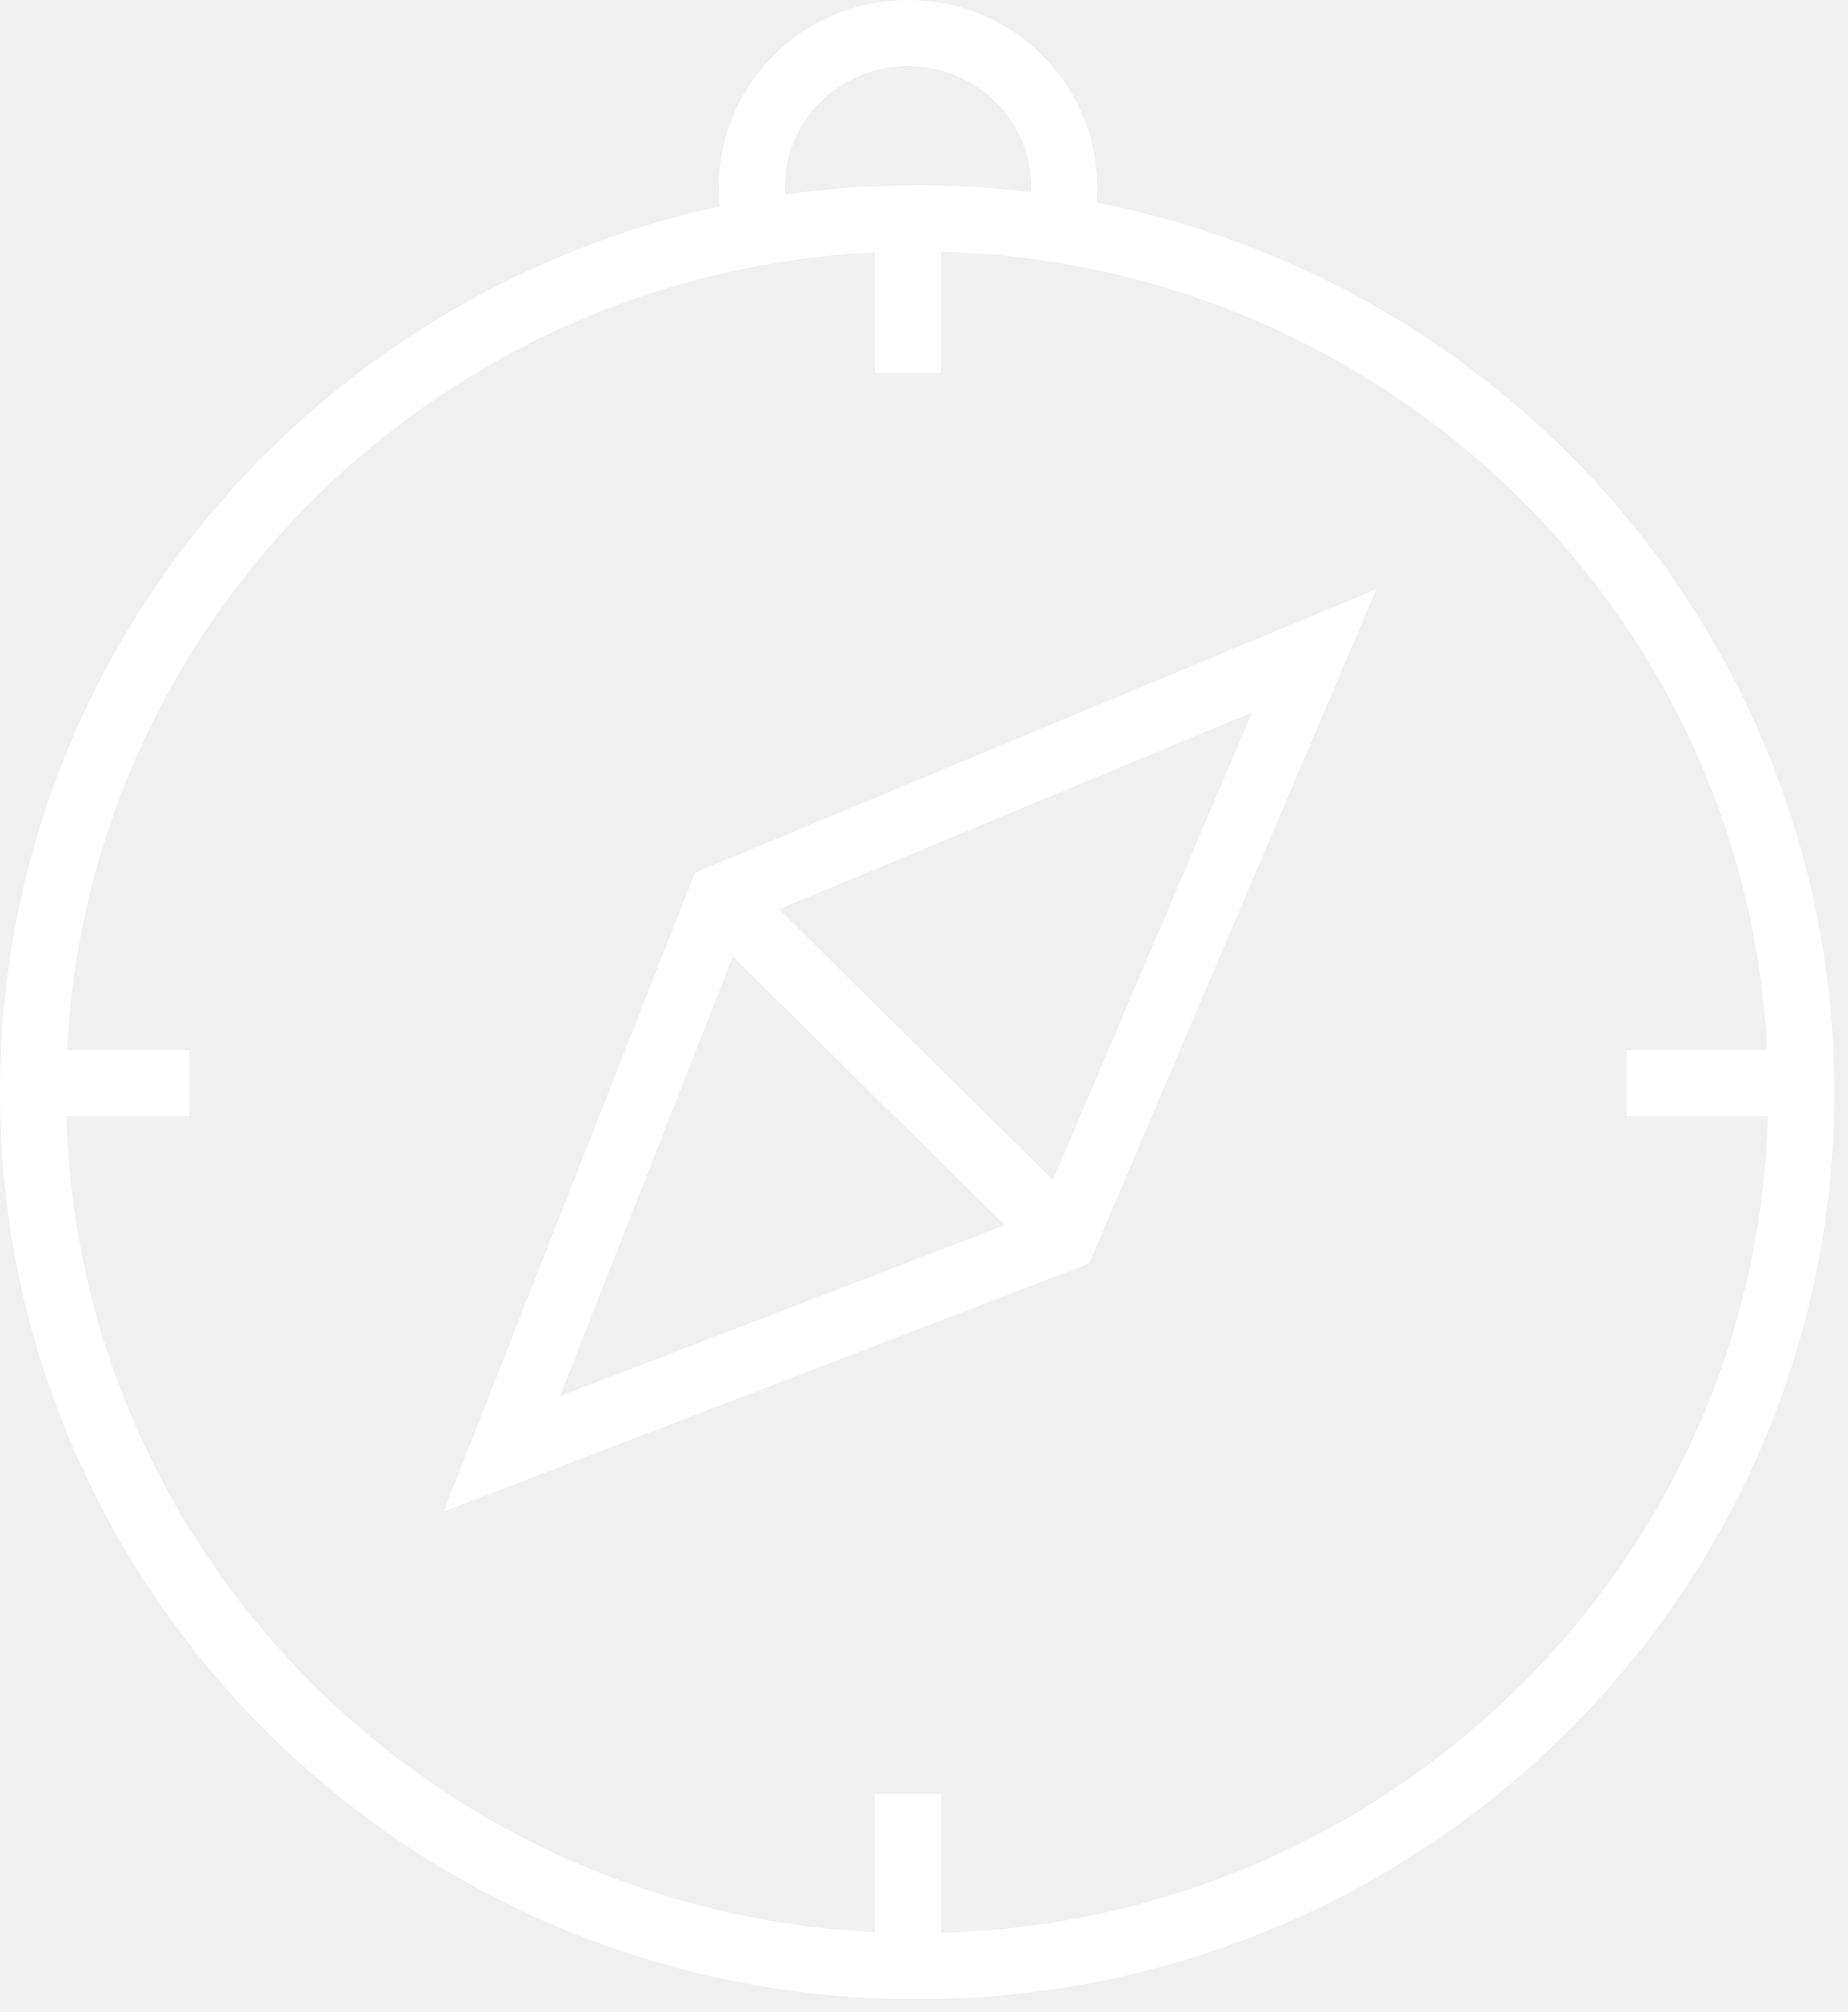
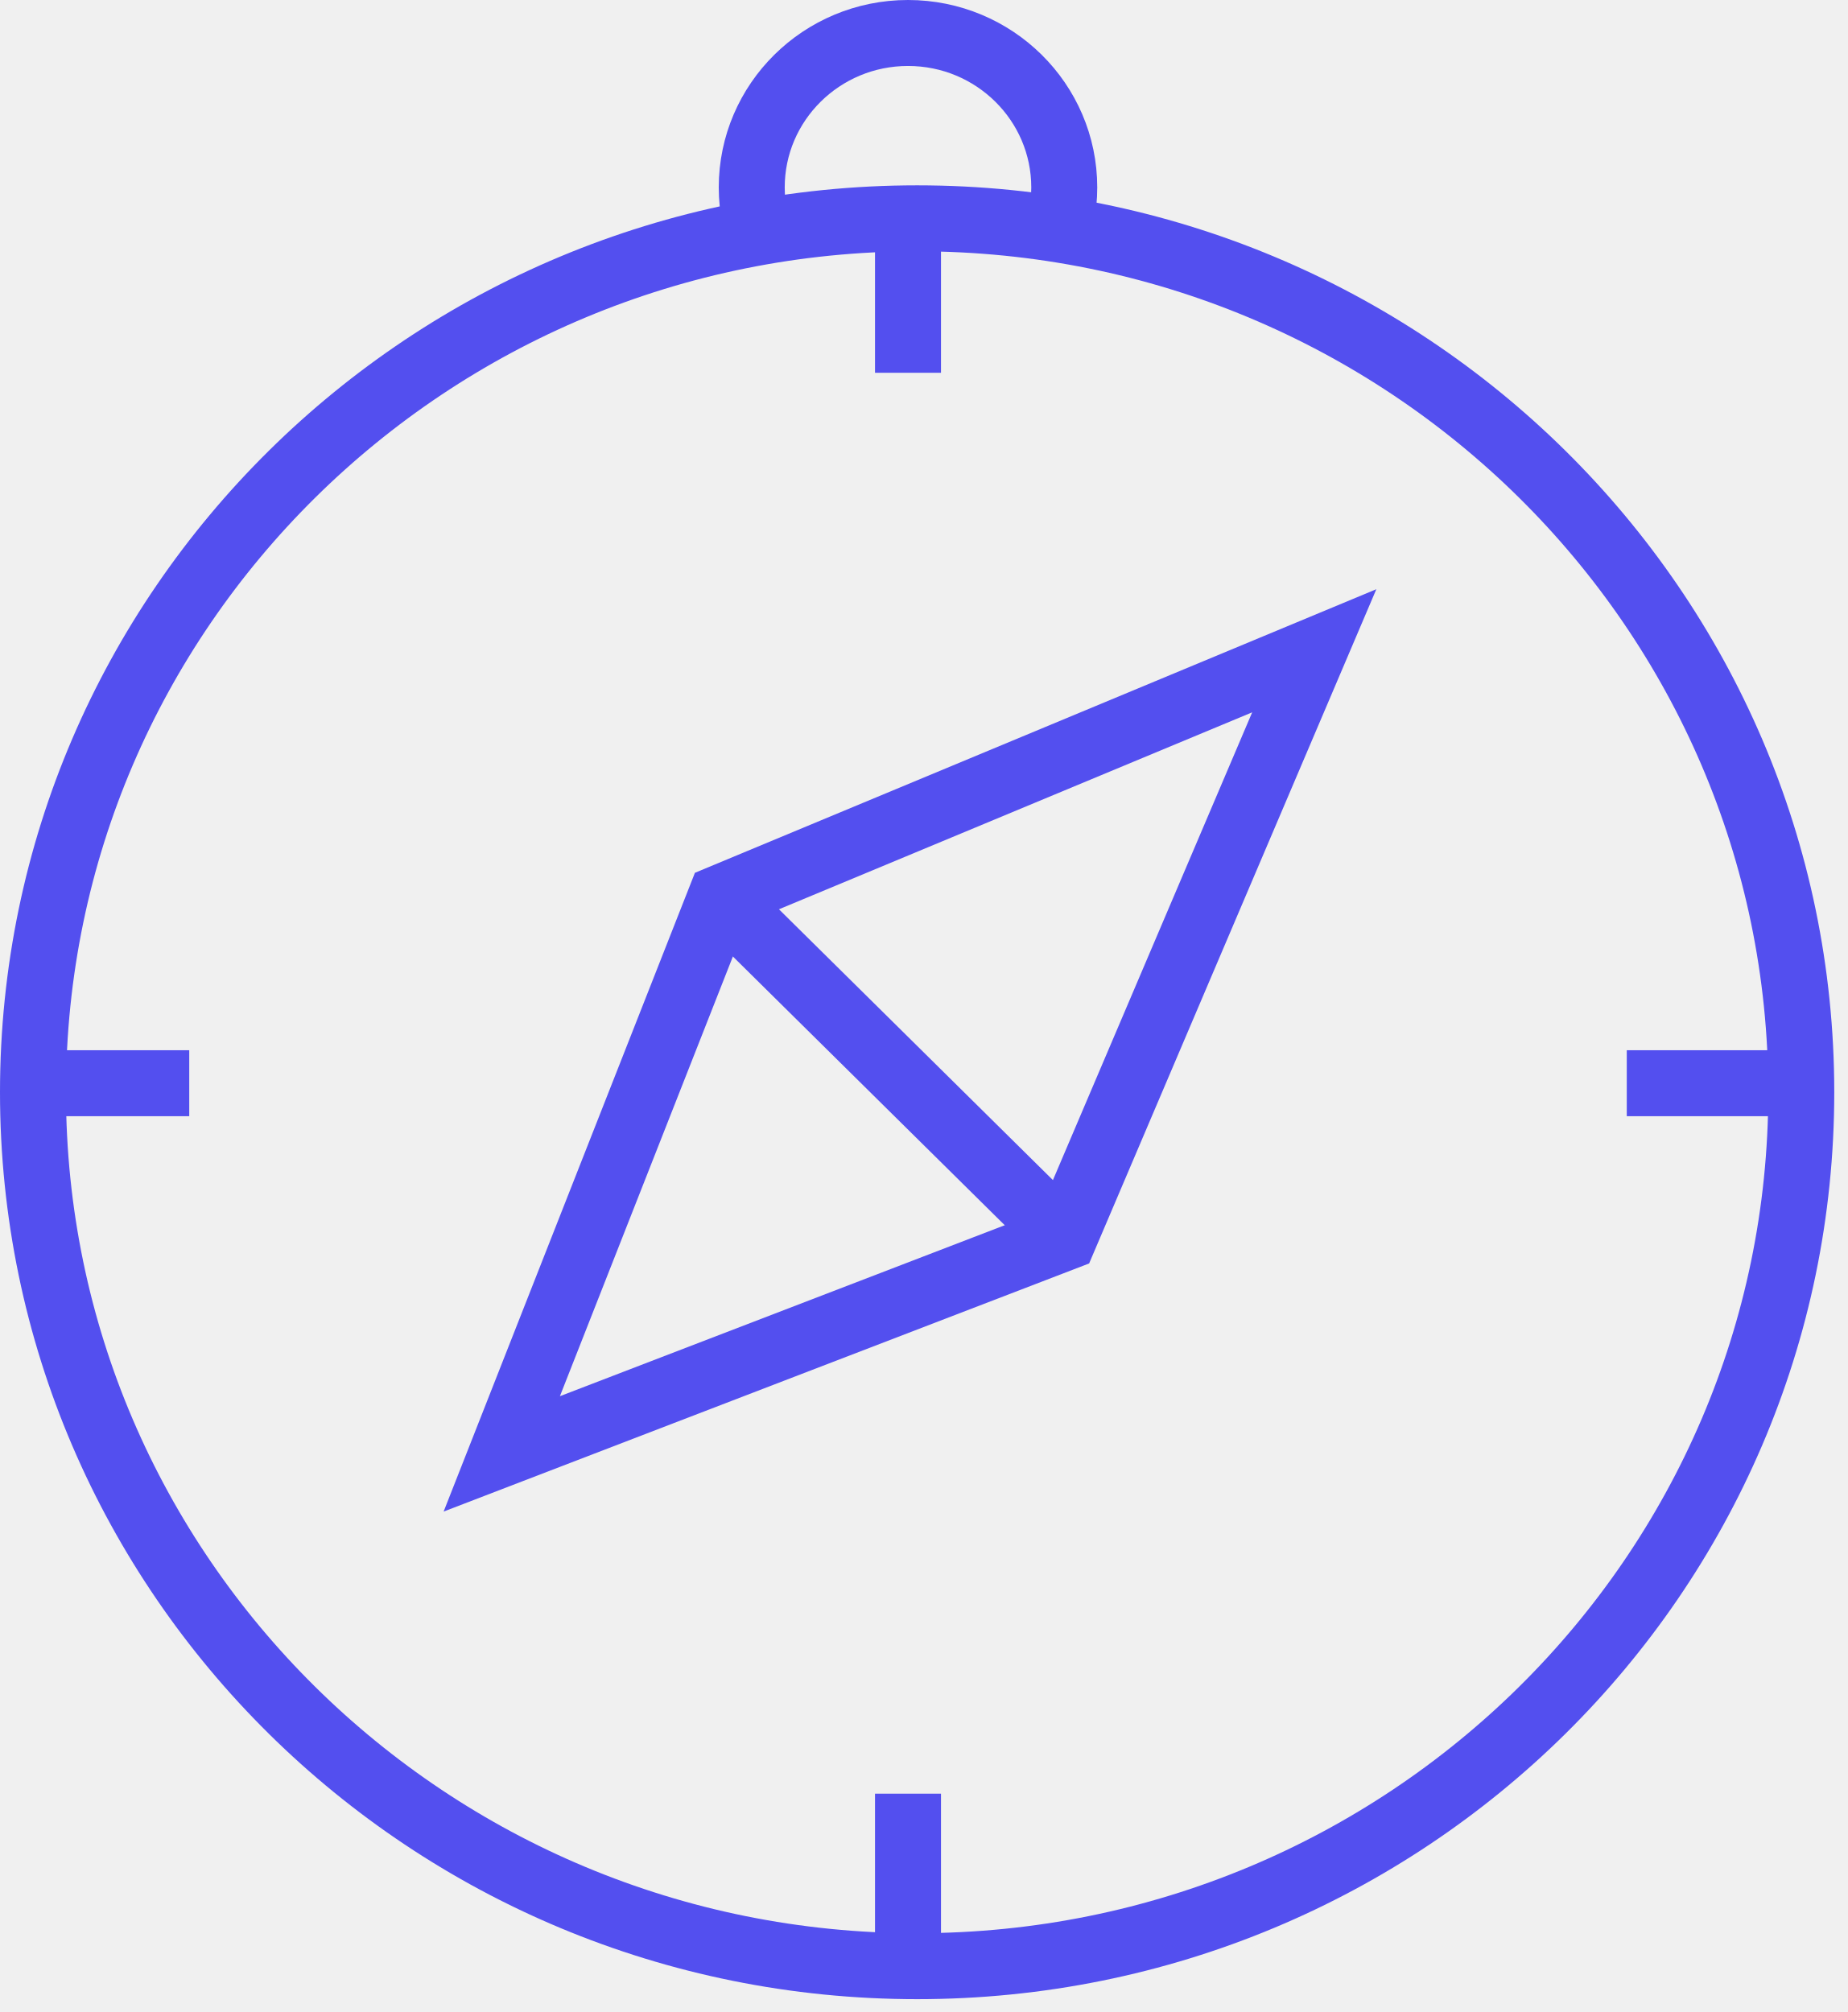
<svg xmlns="http://www.w3.org/2000/svg" width="56px" height="61px" viewBox="0 0 56 61" version="1.1">
  <defs />
  <g id="Welcome" stroke="none" stroke-width="1" fill="none" fill-rule="evenodd">
-     <g id="KPCC-for-iPhone---Desktop" transform="translate(-692, -1448)" stroke="#FFFFFF" stroke-width="2">
+     <g id="KPCC-for-iPhone---Desktop" transform="translate(-692, -1448)" stroke="#534FEF" stroke-width="2">
      <g id="Section-Heading" transform="translate(629, 1449)">
        <g id="Compass-Icon" transform="translate(64, 0)">
          <ellipse id="Oval" cx="26.803" cy="32.115" rx="26.803" ry="26.496" />
          <path d="M31.263,36.524 L38.842,18.73 L20.842,26.222 L14.211,43.079 L31.263,36.524 Z" id="Shape" />
          <path d="M20.842,26.222 L31.263,36.524" id="Shape" />
          <path d="M31.168,5.619 C31.23,5.317 31.263,5.003 31.263,4.683 C31.263,2.097 29.142,0 26.526,0 C23.911,0 21.789,2.097 21.789,4.683 C21.789,5.003 21.823,5.317 21.884,5.619" id="Shape" />
          <path d="M26.526,5.619 L26.526,10.302" id="Shape" />
          <path d="M26.526,53.381 L26.526,58.063" id="Shape" />
          <path d="M53.053,31.841 L48.316,31.841" id="Shape" />
          <path d="M4.737,31.841 L0,31.841" id="Shape" />
        </g>
      </g>
    </g>
  </g>
</svg>
